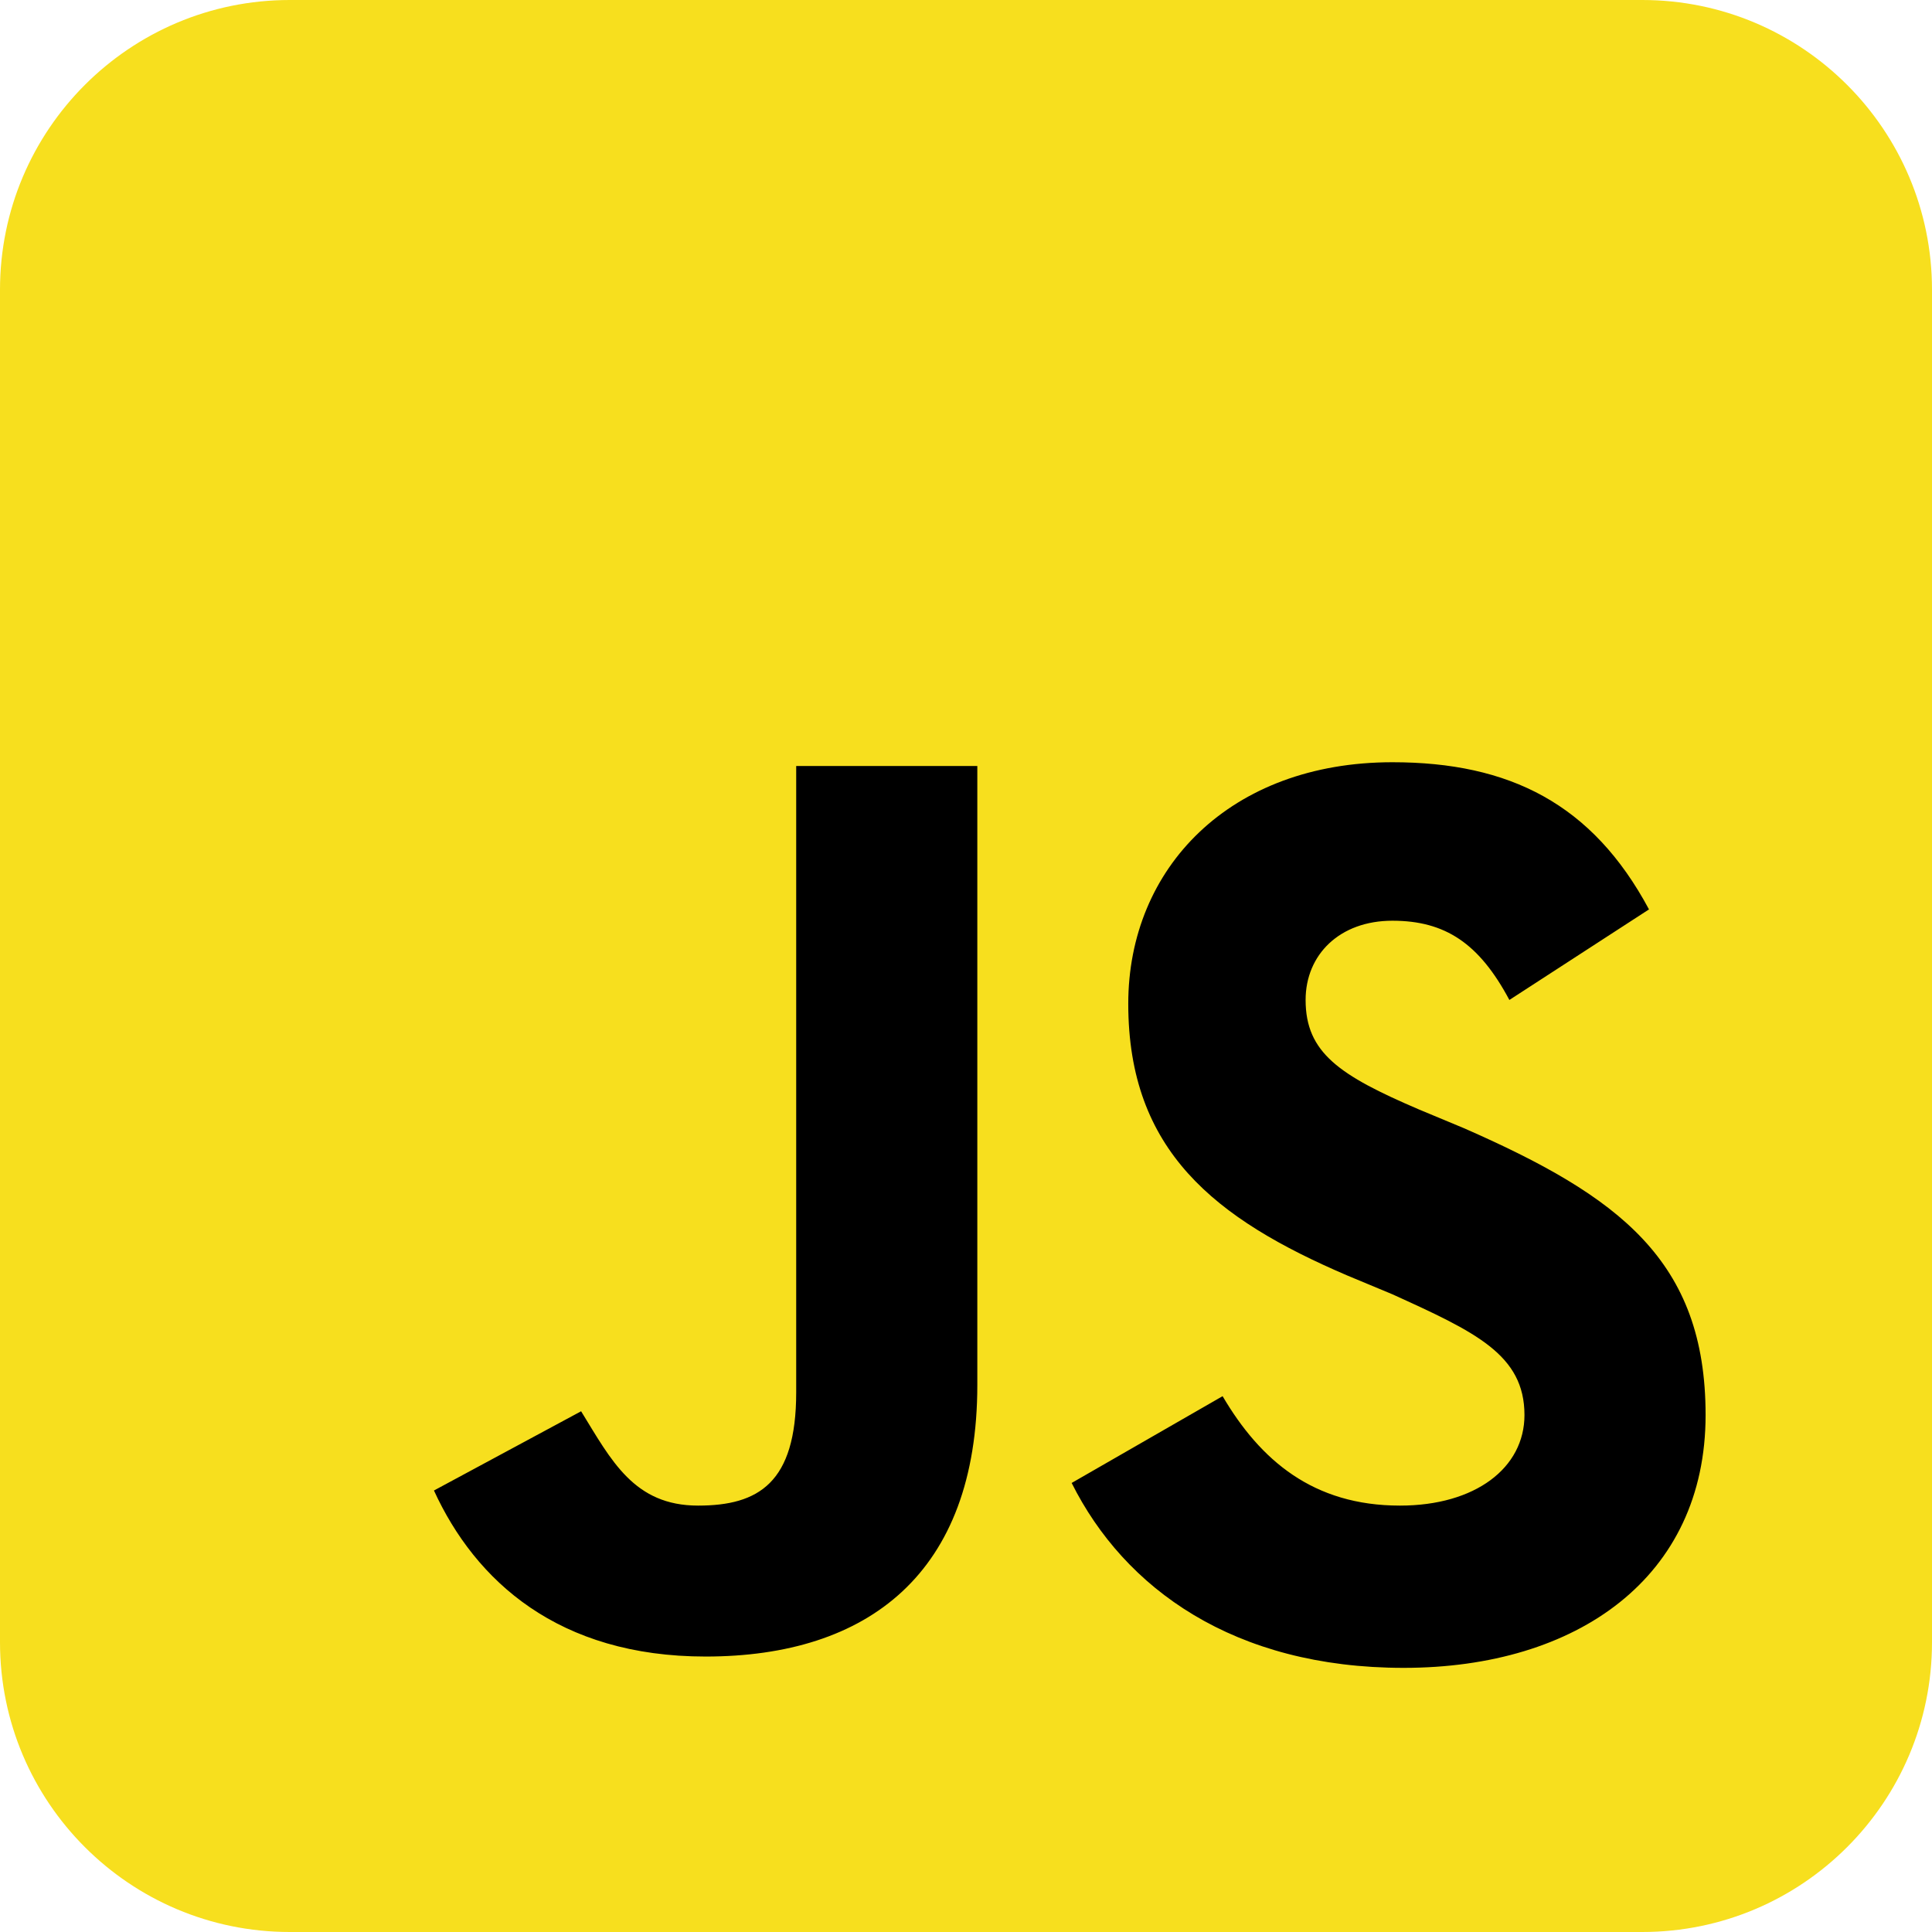
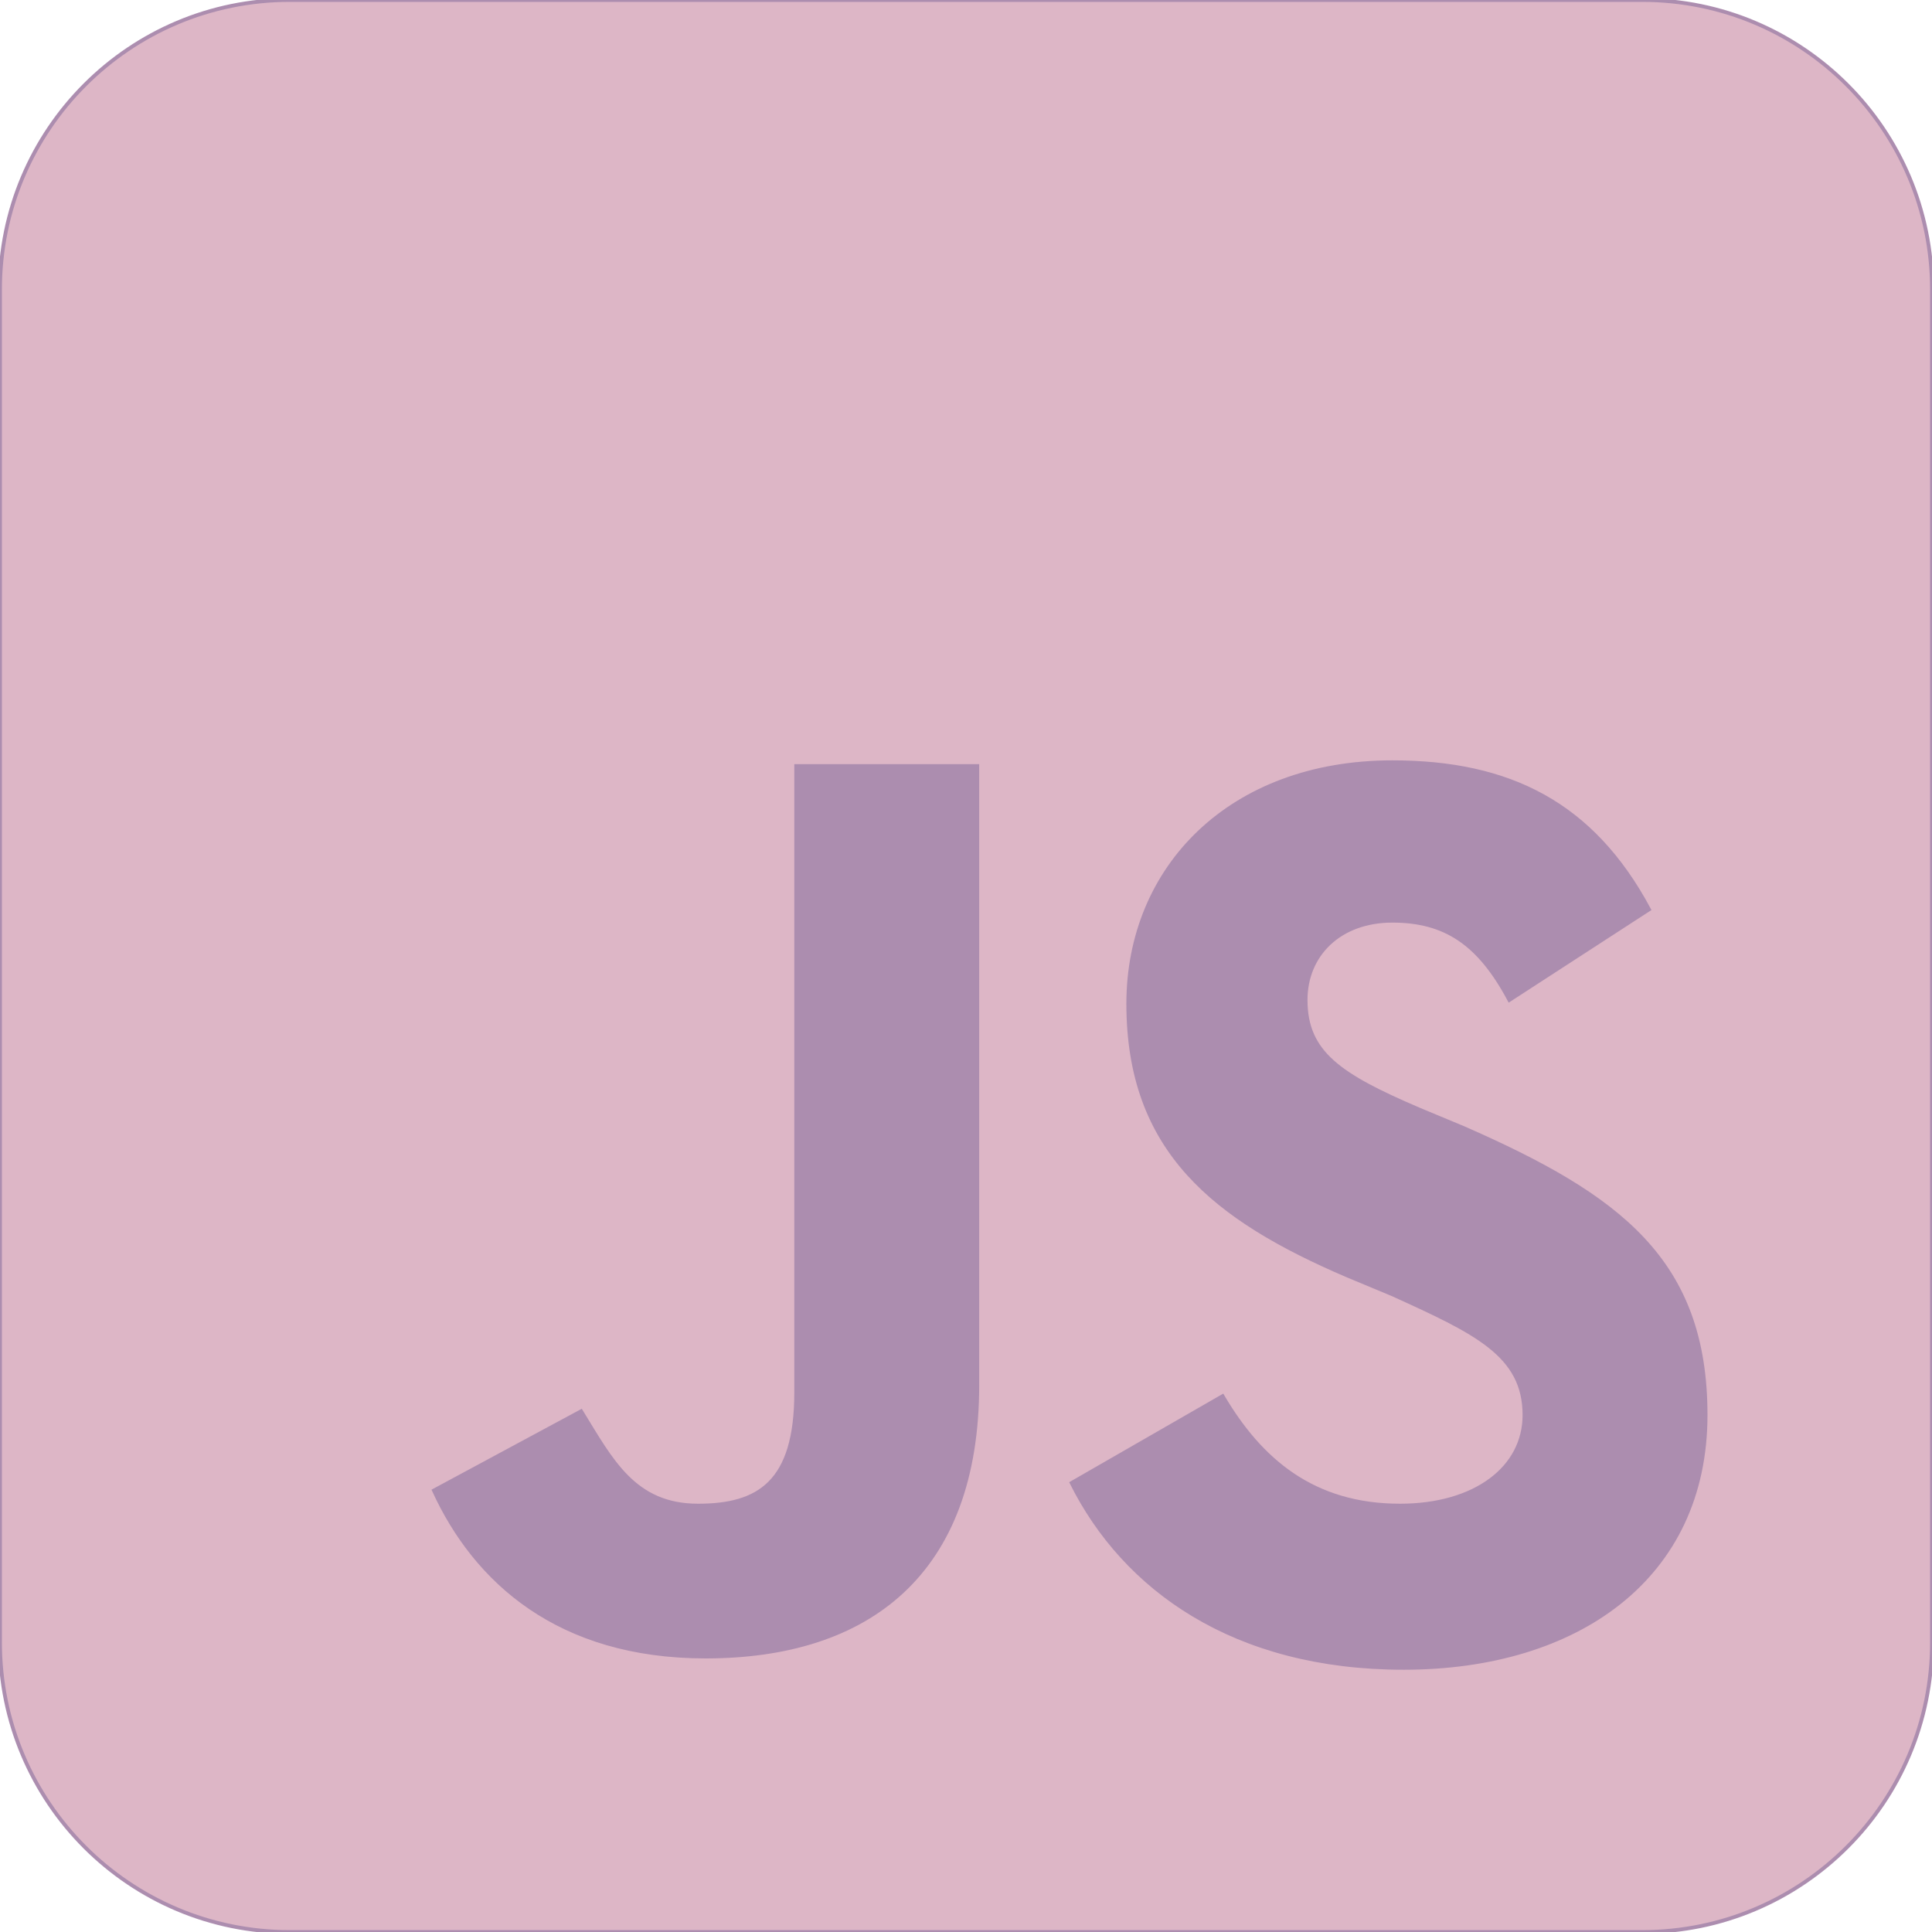
- <svg xmlns="http://www.w3.org/2000/svg" aria-label="JavaScript" role="img" viewBox="0 0 512 512">
-   <rect width="512" height="512" rx="15%" fill="#f7df1e" />
-   <path d="M324 370c10 17 24 29 47 29c20 0 33-10 33 -24c0-16 -13 -22 -35 -32l-12-5c-35-15 -58 -33 -58 -72c0-36 27 -64 70 -64c31 0 53 11 68 39l-37 24c-8-15 -17 -21 -31 -21c-14 0-23 9 -23 21c0 14 9 20 30 29l12 5c41 18 64 35 64 76c0 43-34 67 -80 67c-45 0-74 -21 -88 -49zm-170 4c8 13 14 25 31 25c16 0 26-6 26 -30V203h48v164c0 50-29 72 -72 72c-39 0-61 -20 -72 -44z" />
+ <svg xmlns="http://www.w3.org/2000/svg" aria-label="JavaScript" role="img" viewBox="0 0 512 512" width="800px" height="800px" fill="#AC8DAF" stroke="#AC8DAF">
+   <g id="SVGRepo_bgCarrier" stroke-width="0" />
+   <g id="SVGRepo_tracerCarrier" stroke-linecap="round" stroke-linejoin="round" />
+   <g id="SVGRepo_iconCarrier">
+     <rect width="512" height="512" rx="15%" fill="#DDB6C6" />
+     <path d="M324 370c10 17 24 29 47 29c20 0 33-10 33 -24c0-16 -13 -22 -35 -32l-12-5c-35-15 -58 -33 -58 -72c0-36 27 -64 70 -64c31 0 53 11 68 39l-37 24c-8-15 -17 -21 -31 -21c-14 0-23 9 -23 21c0 14 9 20 30 29l12 5c41 18 64 35 64 76c0 43-34 67 -80 67c-45 0-74 -21 -88 -49zm-170 4c8 13 14 25 31 25c16 0 26-6 26 -30V203h48v164c0 50-29 72 -72 72c-39 0-61 -20 -72 -44z" />
+   </g>
</svg>
